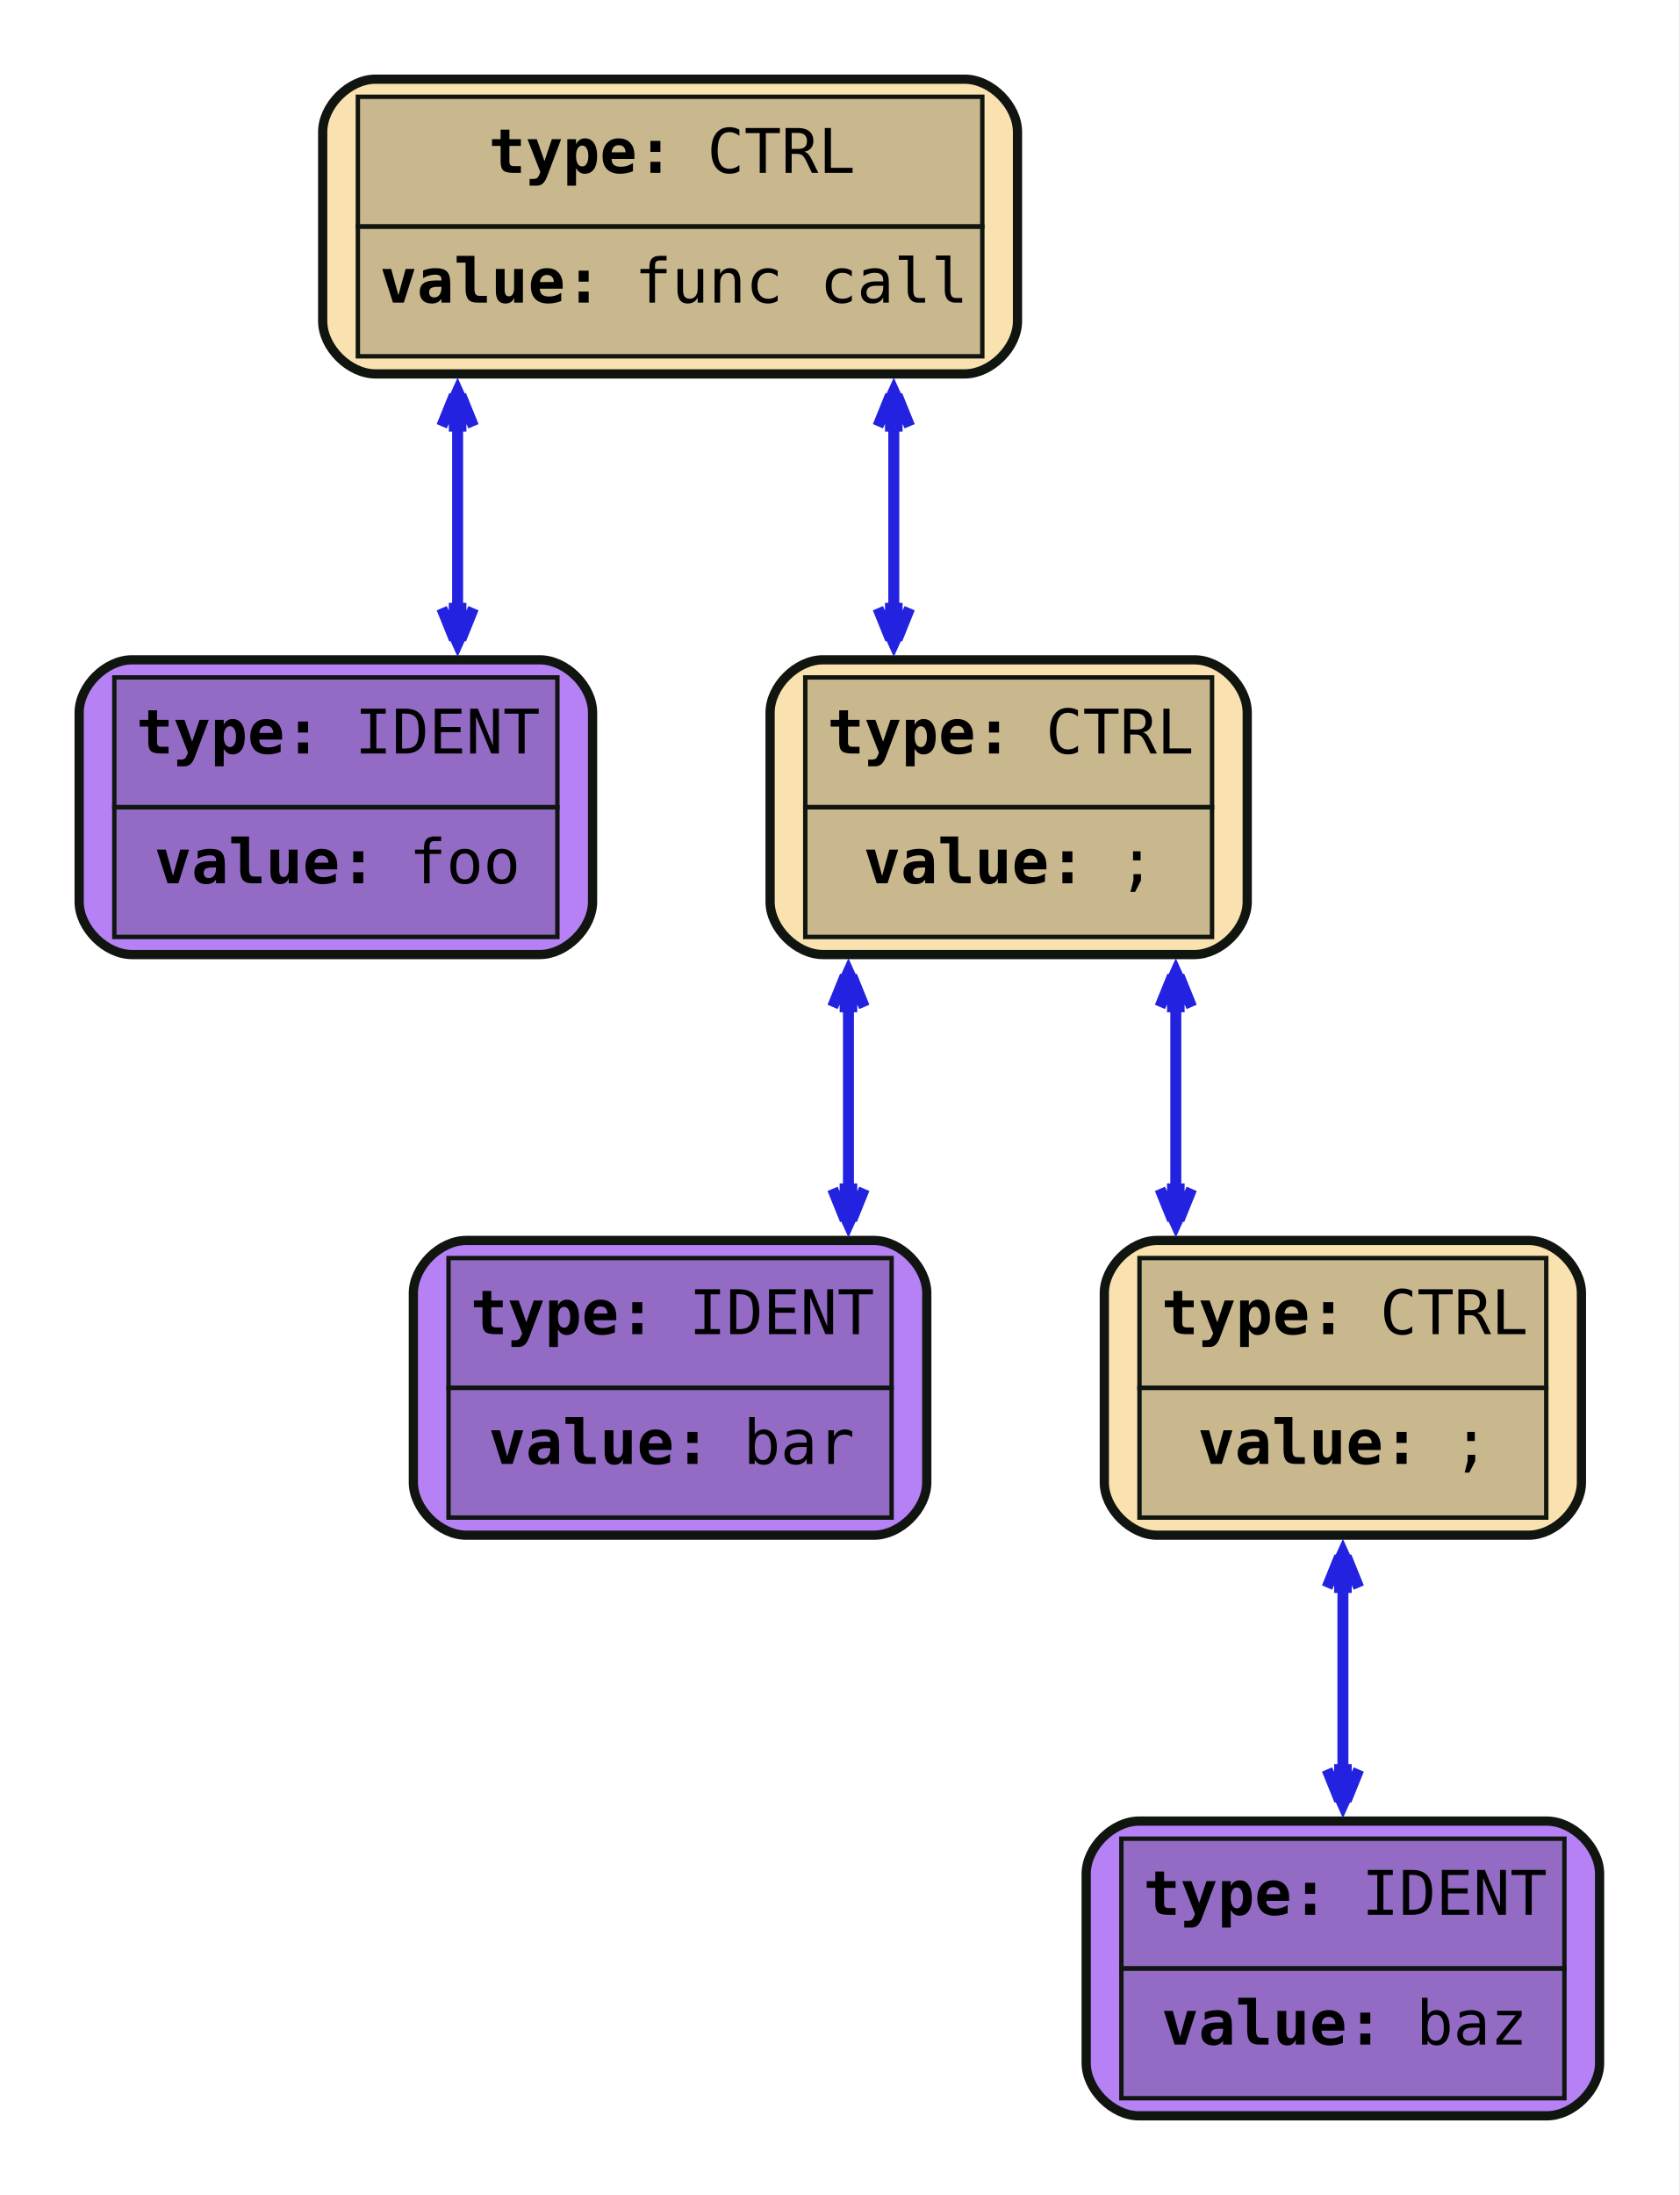
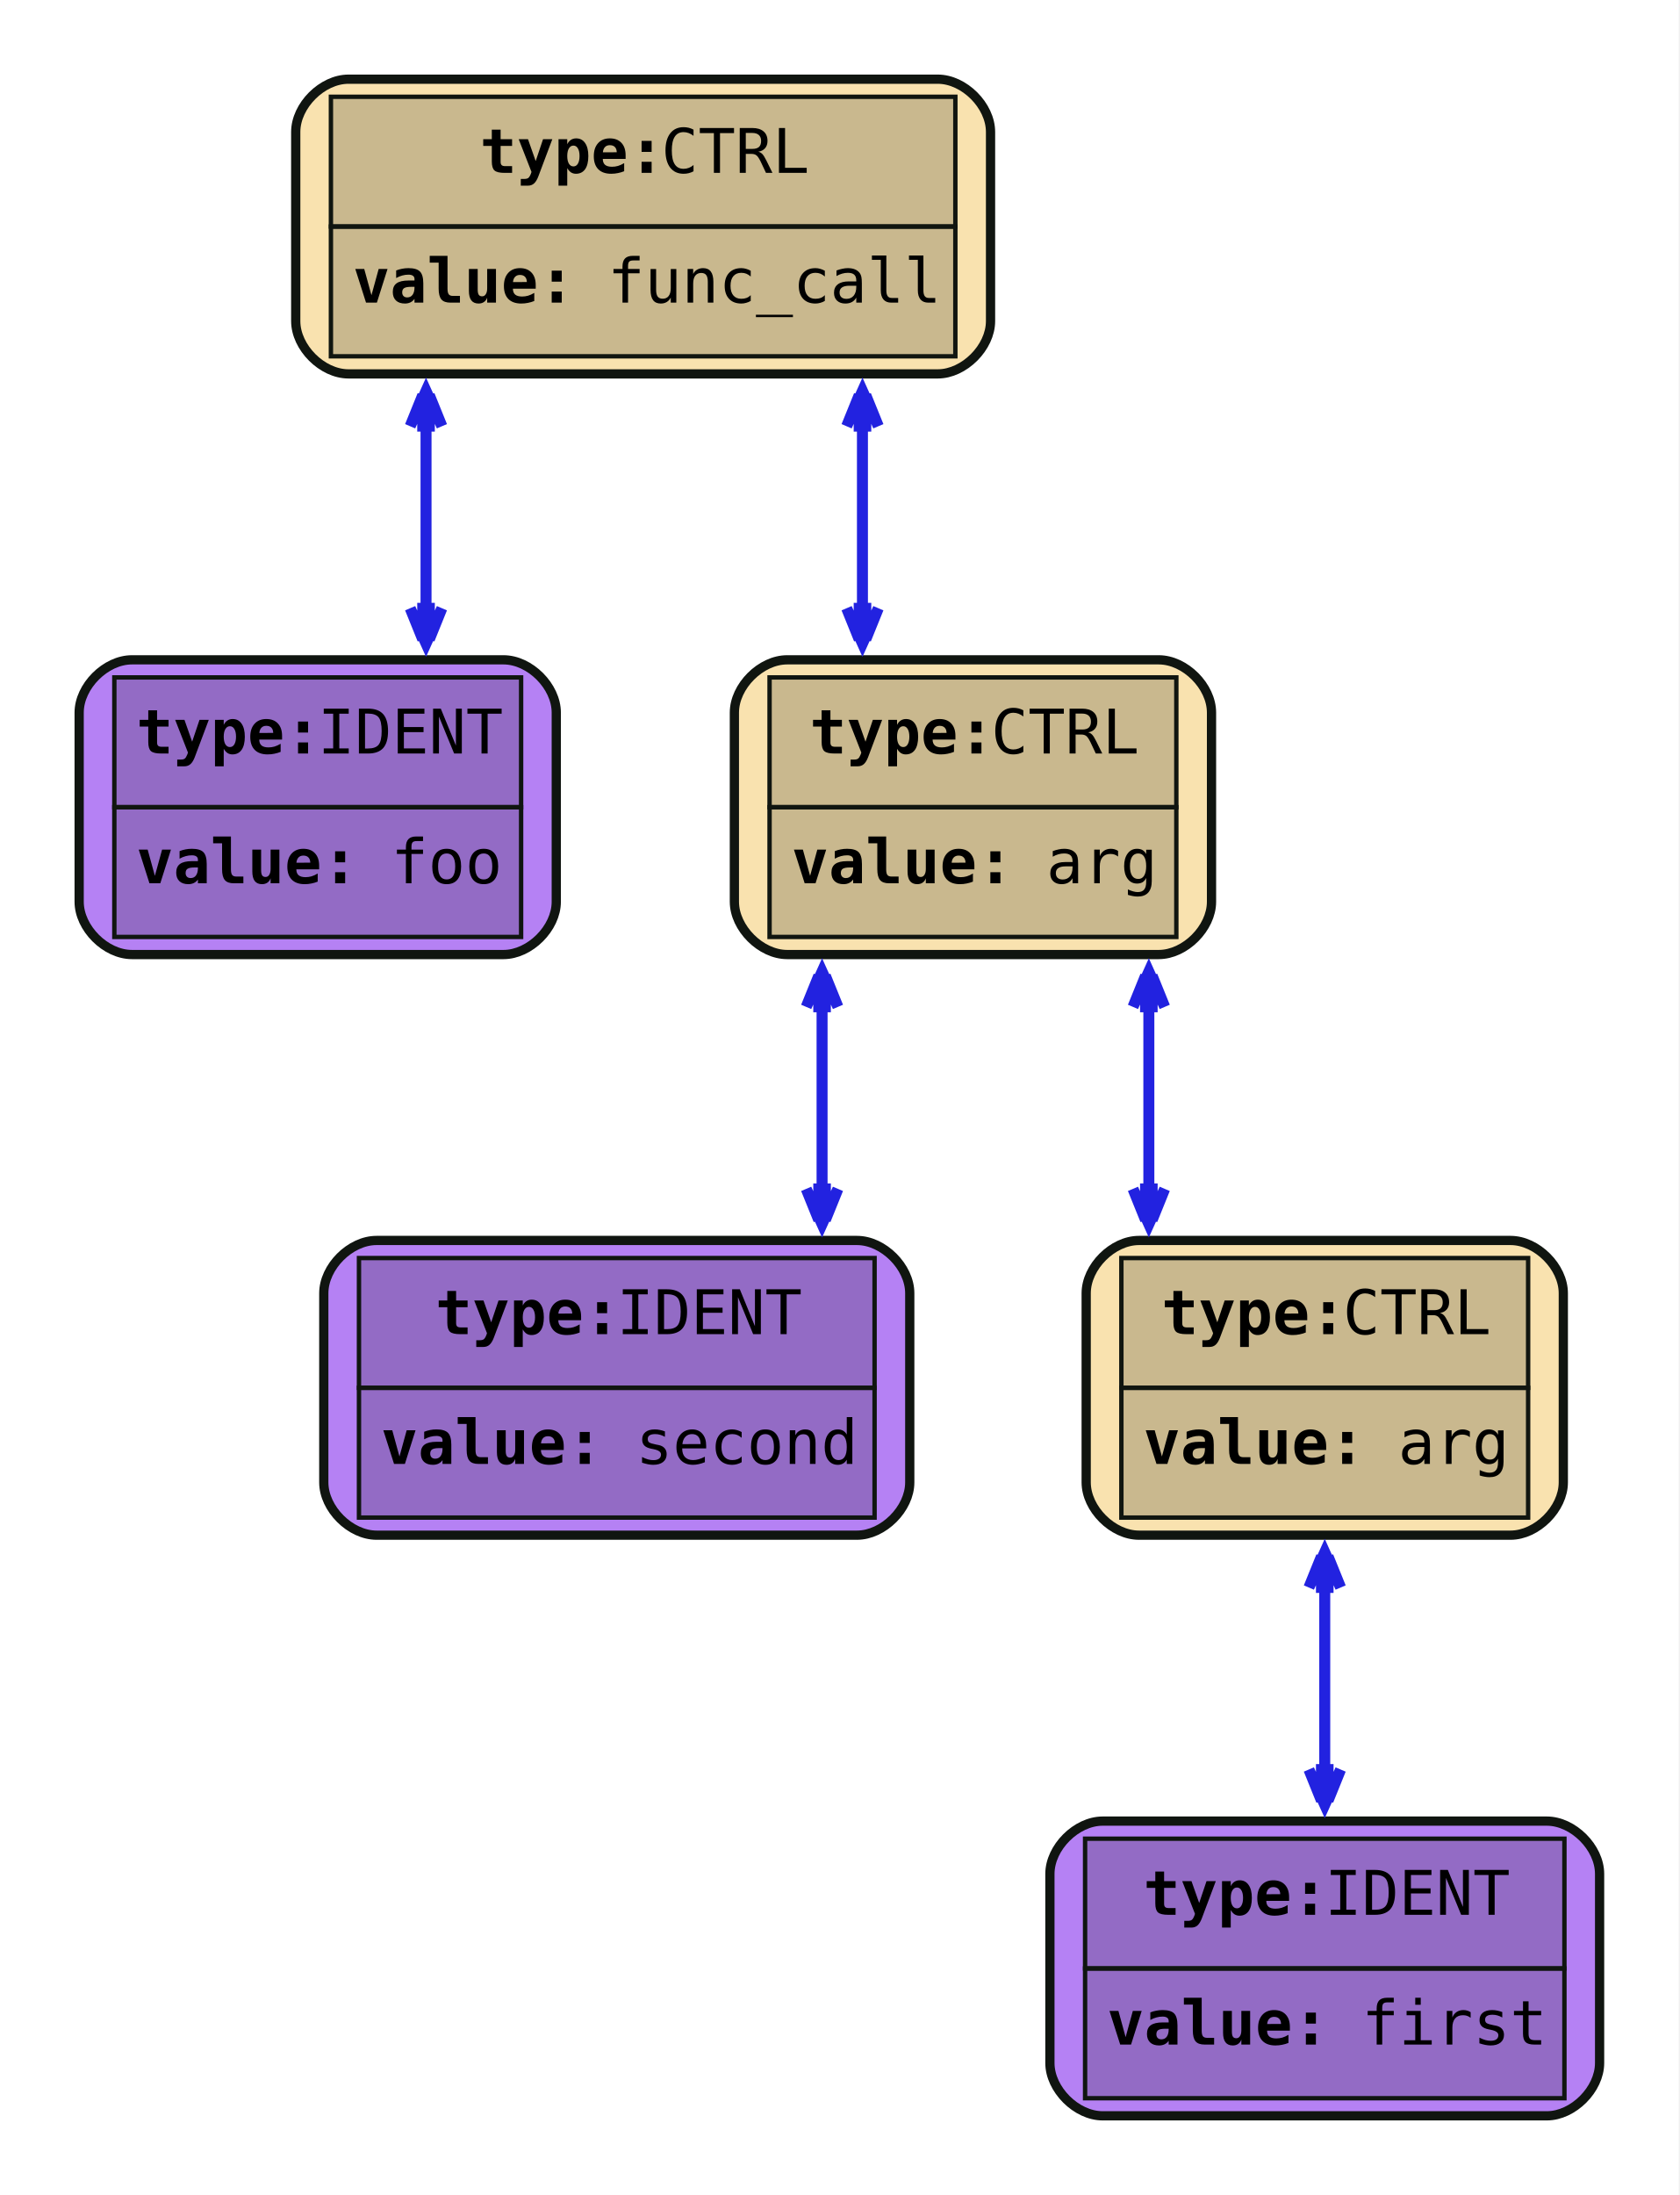
<svg xmlns="http://www.w3.org/2000/svg" width="382pt" height="499pt" viewBox="0.00 0.00 382.00 499.00">
  <g id="graph0" class="graph" transform="scale(1 1) rotate(0) translate(18 481)">
    <polygon fill="#ffffff" stroke="none" points="-18,18 -18,-481 363.75,-481 363.75,18 -18,18" />
    <g id="node1" class="node">
-       <path fill="#f9e2af" stroke="#101510" stroke-width="2.1" d="M201.38,-463C201.38,-463 67.38,-463 67.38,-463 61.38,-463 55.38,-457 55.38,-451 55.38,-451 55.38,-408 55.38,-408 55.38,-402 61.38,-396 67.38,-396 67.38,-396 201.38,-396 201.38,-396 207.38,-396 213.38,-402 213.38,-408 213.38,-408 213.38,-451 213.38,-451 213.38,-457 207.38,-463 201.38,-463" />
-       <polygon fill="#101510" fill-opacity="0.204" stroke="none" points="63.38,-429.5 63.38,-459 205.38,-459 205.38,-429.5 63.38,-429.5" />
-       <polygon fill="none" stroke="#101510" points="63.38,-429.5 63.38,-459 205.38,-459 205.38,-429.5 63.38,-429.5" />
-       <text xml:space="preserve" text-anchor="start" x="93.12" y="-441.7" font-family="monospace" font-weight="bold" font-size="14.00">type:</text>
-       <text xml:space="preserve" text-anchor="start" x="134.38" y="-441.7" font-family="monospace" font-size="14.00"> CTRL</text>
-       <polygon fill="#101510" fill-opacity="0.204" stroke="none" points="63.38,-400 63.38,-429.5 205.38,-429.5 205.38,-400 63.38,-400" />
-       <polygon fill="none" stroke="#101510" points="63.38,-400 63.38,-429.5 205.38,-429.5 205.38,-400 63.38,-400" />
-       <text xml:space="preserve" text-anchor="start" x="68.38" y="-412.2" font-family="monospace" font-weight="bold" font-size="14.00">value:</text>
-       <text xml:space="preserve" text-anchor="start" x="117.88" y="-412.2" font-family="monospace" font-size="14.00"> func call</text>
+       <path fill="#f9e2af" stroke="#101510" stroke-width="2.1" d="M195.25,-463C195.25,-463 61.25,-463 61.25,-463 55.25,-463 49.25,-457 49.25,-451 49.25,-451 49.25,-408 49.25,-408 49.25,-402 55.25,-396 61.25,-396 61.25,-396 195.25,-396 195.25,-396 201.25,-396 207.25,-402 207.25,-408 207.25,-408 207.25,-451 207.25,-451 207.25,-457 201.25,-463 195.25,-463" />
+       <polygon fill="#101510" fill-opacity="0.204" stroke="none" points="57.25,-429.5 57.25,-459 199.25,-459 199.25,-429.5 57.25,-429.5" />
+       <polygon fill="none" stroke="#101510" points="57.25,-429.5 57.25,-459 199.25,-459 199.25,-429.5 57.25,-429.5" />
+       <text xml:space="preserve" text-anchor="start" x="91.12" y="-441.7" font-family="monospace" font-weight="bold" font-size="14.00">type:</text>
+       <text xml:space="preserve" text-anchor="start" x="132.38" y="-441.7" font-family="monospace" font-size="14.00">CTRL</text>
+       <polygon fill="#101510" fill-opacity="0.204" stroke="none" points="57.25,-400 57.25,-429.5 199.25,-429.5 199.25,-400 57.25,-400" />
+       <polygon fill="none" stroke="#101510" points="57.25,-400 57.25,-429.5 199.25,-429.5 199.25,-400 57.25,-400" />
+       <text xml:space="preserve" text-anchor="start" x="62.25" y="-412.2" font-family="monospace" font-weight="bold" font-size="14.00">value:</text>
+       <text xml:space="preserve" text-anchor="start" x="111.75" y="-412.2" font-family="monospace" font-size="14.00"> func_call</text>
    </g>
    <g id="node2" class="node">
-       <path fill="#b581f4" stroke="#101510" stroke-width="2.1" d="M104.75,-331C104.75,-331 12,-331 12,-331 6,-331 0,-325 0,-319 0,-319 0,-276 0,-276 0,-270 6,-264 12,-264 12,-264 104.75,-264 104.75,-264 110.75,-264 116.75,-270 116.75,-276 116.75,-276 116.75,-319 116.75,-319 116.75,-325 110.75,-331 104.75,-331" />
-       <polygon fill="#101510" fill-opacity="0.204" stroke="none" points="8,-297.5 8,-327 108.75,-327 108.75,-297.5 8,-297.5" />
-       <polygon fill="none" stroke="#101510" points="8,-297.5 8,-327 108.75,-327 108.75,-297.5 8,-297.5" />
+       <path fill="#b581f4" stroke="#101510" stroke-width="2.1" d="M96.5,-331C96.5,-331 12,-331 12,-331 6,-331 0,-325 0,-319 0,-319 0,-276 0,-276 0,-270 6,-264 12,-264 12,-264 96.5,-264 96.5,-264 102.5,-264 108.5,-270 108.5,-276 108.5,-276 108.5,-319 108.5,-319 108.5,-325 102.5,-331 96.5,-331" />
+       <polygon fill="#101510" fill-opacity="0.204" stroke="none" points="8,-297.5 8,-327 100.5,-327 100.5,-297.5 8,-297.5" />
+       <polygon fill="none" stroke="#101510" points="8,-297.5 8,-327 100.5,-327 100.5,-297.5 8,-297.5" />
      <text xml:space="preserve" text-anchor="start" x="13" y="-309.7" font-family="monospace" font-weight="bold" font-size="14.00">type:</text>
-       <text xml:space="preserve" text-anchor="start" x="54.25" y="-309.7" font-family="monospace" font-size="14.00"> IDENT</text>
-       <polygon fill="#101510" fill-opacity="0.204" stroke="none" points="8,-268 8,-297.5 108.75,-297.5 108.75,-268 8,-268" />
-       <polygon fill="none" stroke="#101510" points="8,-268 8,-297.5 108.75,-297.5 108.75,-268 8,-268" />
-       <text xml:space="preserve" text-anchor="start" x="17.12" y="-280.2" font-family="monospace" font-weight="bold" font-size="14.00">value:</text>
-       <text xml:space="preserve" text-anchor="start" x="66.62" y="-280.2" font-family="monospace" font-size="14.00"> foo</text>
+       <text xml:space="preserve" text-anchor="start" x="54.25" y="-309.7" font-family="monospace" font-size="14.00">IDENT</text>
+       <polygon fill="#101510" fill-opacity="0.204" stroke="none" points="8,-268 8,-297.5 100.5,-297.5 100.5,-268 8,-268" />
+       <polygon fill="none" stroke="#101510" points="8,-268 8,-297.5 100.5,-297.5 100.5,-268 8,-268" />
+       <text xml:space="preserve" text-anchor="start" x="13" y="-280.2" font-family="monospace" font-weight="bold" font-size="14.00">value:</text>
+       <text xml:space="preserve" text-anchor="start" x="62.5" y="-280.2" font-family="monospace" font-size="14.00"> foo</text>
    </g>
    <g id="edge1" class="edge">
-       <path fill="none" stroke="#2222e0" stroke-width="2.5" d="M86.06,-384.12C86.06,-384.12 86.06,-342.71 86.06,-342.71" />
-       <polygon fill="#2222e0" stroke="#2222e0" stroke-width="2.5" points="86.06,-392.12 82.46,-384.12 85.31,-391.16 85.31,-384.12 86.06,-384.12 86.81,-384.12 86.81,-391.16 89.66,-384.12 86.06,-392.12" />
-       <polygon fill="#2222e0" stroke="#2222e0" stroke-width="2.5" points="86.06,-334.71 89.66,-342.71 86.81,-335.66 86.81,-342.71 86.06,-342.71 85.31,-342.71 85.31,-335.66 82.46,-342.71 86.06,-334.71" />
+       <path fill="none" stroke="#2222e0" stroke-width="2.5" d="M78.88,-384.12C78.88,-384.12 78.88,-342.71 78.88,-342.71" />
+       <polygon fill="#2222e0" stroke="#2222e0" stroke-width="2.5" points="78.88,-392.12 75.28,-384.12 78.13,-391.16 78.13,-384.12 78.88,-384.12 79.63,-384.12 79.63,-391.16 82.48,-384.12 78.88,-392.12" />
+       <polygon fill="#2222e0" stroke="#2222e0" stroke-width="2.5" points="78.88,-334.71 82.48,-342.71 79.63,-335.66 79.63,-342.71 78.88,-342.71 78.13,-342.71 78.13,-335.66 75.28,-342.71 78.88,-334.71" />
    </g>
    <g id="node3" class="node">
-       <path fill="#f9e2af" stroke="#101510" stroke-width="2.1" d="M253.62,-331C253.62,-331 169.12,-331 169.12,-331 163.12,-331 157.12,-325 157.12,-319 157.12,-319 157.12,-276 157.12,-276 157.12,-270 163.12,-264 169.12,-264 169.12,-264 253.62,-264 253.62,-264 259.62,-264 265.62,-270 265.62,-276 265.62,-276 265.62,-319 265.62,-319 265.62,-325 259.62,-331 253.62,-331" />
-       <polygon fill="#101510" fill-opacity="0.204" stroke="none" points="165.12,-297.5 165.12,-327 257.62,-327 257.62,-297.5 165.12,-297.5" />
-       <polygon fill="none" stroke="#101510" points="165.12,-297.5 165.12,-327 257.62,-327 257.62,-297.5 165.12,-297.5" />
-       <text xml:space="preserve" text-anchor="start" x="170.12" y="-309.7" font-family="monospace" font-weight="bold" font-size="14.00">type:</text>
-       <text xml:space="preserve" text-anchor="start" x="211.38" y="-309.7" font-family="monospace" font-size="14.00"> CTRL</text>
-       <polygon fill="#101510" fill-opacity="0.204" stroke="none" points="165.12,-268 165.12,-297.5 257.62,-297.5 257.62,-268 165.12,-268" />
-       <polygon fill="none" stroke="#101510" points="165.12,-268 165.12,-297.5 257.62,-297.5 257.62,-268 165.12,-268" />
-       <text xml:space="preserve" text-anchor="start" x="178.38" y="-280.2" font-family="monospace" font-weight="bold" font-size="14.00">value:</text>
-       <text xml:space="preserve" text-anchor="start" x="227.88" y="-280.2" font-family="monospace" font-size="14.00"> ;</text>
+       <path fill="#f9e2af" stroke="#101510" stroke-width="2.1" d="M245.5,-331C245.5,-331 161,-331 161,-331 155,-331 149,-325 149,-319 149,-319 149,-276 149,-276 149,-270 155,-264 161,-264 161,-264 245.5,-264 245.5,-264 251.5,-264 257.5,-270 257.5,-276 257.5,-276 257.5,-319 257.5,-319 257.5,-325 251.5,-331 245.5,-331" />
+       <polygon fill="#101510" fill-opacity="0.204" stroke="none" points="157,-297.5 157,-327 249.5,-327 249.5,-297.5 157,-297.5" />
+       <polygon fill="none" stroke="#101510" points="157,-297.5 157,-327 249.5,-327 249.5,-297.5 157,-297.5" />
+       <text xml:space="preserve" text-anchor="start" x="166.12" y="-309.7" font-family="monospace" font-weight="bold" font-size="14.00">type:</text>
+       <text xml:space="preserve" text-anchor="start" x="207.38" y="-309.7" font-family="monospace" font-size="14.00">CTRL</text>
+       <polygon fill="#101510" fill-opacity="0.204" stroke="none" points="157,-268 157,-297.5 249.5,-297.5 249.5,-268 157,-268" />
+       <polygon fill="none" stroke="#101510" points="157,-268 157,-297.5 249.5,-297.5 249.5,-268 157,-268" />
+       <text xml:space="preserve" text-anchor="start" x="162" y="-280.2" font-family="monospace" font-weight="bold" font-size="14.00">value:</text>
+       <text xml:space="preserve" text-anchor="start" x="211.5" y="-280.2" font-family="monospace" font-size="14.00"> arg</text>
    </g>
    <g id="edge2" class="edge">
-       <path fill="none" stroke="#2222e0" stroke-width="2.5" d="M185.25,-384.12C185.25,-384.12 185.25,-342.71 185.25,-342.71" />
-       <polygon fill="#2222e0" stroke="#2222e0" stroke-width="2.5" points="185.25,-392.12 181.65,-384.12 184.5,-391.16 184.5,-384.12 185.25,-384.12 186,-384.12 186,-391.16 188.85,-384.12 185.25,-392.12" />
-       <polygon fill="#2222e0" stroke="#2222e0" stroke-width="2.5" points="185.25,-334.71 188.85,-342.71 186,-335.66 186,-342.71 185.25,-342.71 184.5,-342.71 184.5,-335.66 181.65,-342.71 185.25,-334.71" />
+       <path fill="none" stroke="#2222e0" stroke-width="2.5" d="M178.12,-384.12C178.12,-384.12 178.12,-342.71 178.12,-342.71" />
+       <polygon fill="#2222e0" stroke="#2222e0" stroke-width="2.5" points="178.13,-392.12 174.53,-384.12 177.38,-391.16 177.38,-384.12 178.13,-384.12 178.88,-384.12 178.88,-391.16 181.73,-384.12 178.13,-392.12" />
+       <polygon fill="#2222e0" stroke="#2222e0" stroke-width="2.5" points="178.13,-334.71 181.73,-342.71 178.88,-335.66 178.88,-342.71 178.13,-342.71 177.38,-342.71 177.38,-335.66 174.53,-342.71 178.13,-334.71" />
    </g>
    <g id="node4" class="node">
-       <path fill="#b581f4" stroke="#101510" stroke-width="2.1" d="M180.75,-199C180.75,-199 88,-199 88,-199 82,-199 76,-193 76,-187 76,-187 76,-144 76,-144 76,-138 82,-132 88,-132 88,-132 180.75,-132 180.75,-132 186.75,-132 192.75,-138 192.75,-144 192.75,-144 192.75,-187 192.75,-187 192.75,-193 186.75,-199 180.75,-199" />
-       <polygon fill="#101510" fill-opacity="0.204" stroke="none" points="84,-165.5 84,-195 184.75,-195 184.75,-165.5 84,-165.5" />
-       <polygon fill="none" stroke="#101510" points="84,-165.5 84,-195 184.75,-195 184.75,-165.5 84,-165.5" />
-       <text xml:space="preserve" text-anchor="start" x="89" y="-177.7" font-family="monospace" font-weight="bold" font-size="14.00">type:</text>
-       <text xml:space="preserve" text-anchor="start" x="130.25" y="-177.7" font-family="monospace" font-size="14.00"> IDENT</text>
-       <polygon fill="#101510" fill-opacity="0.204" stroke="none" points="84,-136 84,-165.5 184.75,-165.5 184.75,-136 84,-136" />
-       <polygon fill="none" stroke="#101510" points="84,-136 84,-165.5 184.75,-165.5 184.75,-136 84,-136" />
-       <text xml:space="preserve" text-anchor="start" x="93.12" y="-148.2" font-family="monospace" font-weight="bold" font-size="14.00">value:</text>
-       <text xml:space="preserve" text-anchor="start" x="142.62" y="-148.2" font-family="monospace" font-size="14.00"> bar</text>
+       <path fill="#b581f4" stroke="#101510" stroke-width="2.1" d="M176.88,-199C176.88,-199 67.62,-199 67.62,-199 61.62,-199 55.63,-193 55.63,-187 55.63,-187 55.63,-144 55.63,-144 55.63,-138 61.63,-132 67.63,-132 67.63,-132 176.88,-132 176.88,-132 182.88,-132 188.88,-138 188.88,-144 188.88,-144 188.88,-187 188.88,-187 188.88,-193 182.88,-199 176.88,-199" />
+       <polygon fill="#101510" fill-opacity="0.204" stroke="none" points="63.63,-165.5 63.63,-195 180.88,-195 180.88,-165.5 63.63,-165.5" />
+       <polygon fill="none" stroke="#101510" points="63.63,-165.5 63.63,-195 180.88,-195 180.88,-165.5 63.63,-165.5" />
+       <text xml:space="preserve" text-anchor="start" x="81" y="-177.7" font-family="monospace" font-weight="bold" font-size="14.00">type:</text>
+       <text xml:space="preserve" text-anchor="start" x="122.25" y="-177.7" font-family="monospace" font-size="14.00">IDENT</text>
+       <polygon fill="#101510" fill-opacity="0.204" stroke="none" points="63.63,-136 63.63,-165.5 180.88,-165.5 180.88,-136 63.63,-136" />
+       <polygon fill="none" stroke="#101510" points="63.63,-136 63.63,-165.5 180.88,-165.5 180.88,-136 63.63,-136" />
+       <text xml:space="preserve" text-anchor="start" x="68.62" y="-148.2" font-family="monospace" font-weight="bold" font-size="14.00">value:</text>
+       <text xml:space="preserve" text-anchor="start" x="118.12" y="-148.2" font-family="monospace" font-size="14.00"> second</text>
    </g>
    <g id="edge3" class="edge">
-       <path fill="none" stroke="#2222e0" stroke-width="2.5" d="M174.94,-252.12C174.94,-252.12 174.94,-210.71 174.94,-210.71" />
-       <polygon fill="#2222e0" stroke="#2222e0" stroke-width="2.5" points="174.94,-260.12 171.34,-252.12 174.19,-259.16 174.19,-252.12 174.94,-252.12 175.69,-252.12 175.69,-259.16 178.54,-252.12 174.94,-260.12" />
-       <polygon fill="#2222e0" stroke="#2222e0" stroke-width="2.5" points="174.94,-202.71 178.54,-210.71 175.69,-203.66 175.69,-210.71 174.94,-210.71 174.19,-210.71 174.19,-203.66 171.34,-210.71 174.94,-202.71" />
+       <path fill="none" stroke="#2222e0" stroke-width="2.5" d="M168.94,-252.12C168.94,-252.12 168.94,-210.71 168.94,-210.71" />
+       <polygon fill="#2222e0" stroke="#2222e0" stroke-width="2.5" points="168.94,-260.12 165.34,-252.12 168.19,-259.16 168.19,-252.12 168.94,-252.12 169.69,-252.12 169.69,-259.16 172.54,-252.12 168.94,-260.12" />
+       <polygon fill="#2222e0" stroke="#2222e0" stroke-width="2.5" points="168.94,-202.71 172.54,-210.71 169.69,-203.66 169.69,-210.71 168.94,-210.71 168.19,-210.71 168.19,-203.66 165.34,-210.71 168.94,-202.71" />
    </g>
    <g id="node5" class="node">
-       <path fill="#f9e2af" stroke="#101510" stroke-width="2.1" d="M329.62,-199C329.62,-199 245.12,-199 245.12,-199 239.12,-199 233.12,-193 233.12,-187 233.12,-187 233.12,-144 233.12,-144 233.12,-138 239.12,-132 245.12,-132 245.12,-132 329.62,-132 329.62,-132 335.62,-132 341.62,-138 341.62,-144 341.62,-144 341.62,-187 341.62,-187 341.62,-193 335.62,-199 329.62,-199" />
-       <polygon fill="#101510" fill-opacity="0.204" stroke="none" points="241.12,-165.5 241.12,-195 333.62,-195 333.62,-165.5 241.12,-165.5" />
-       <polygon fill="none" stroke="#101510" points="241.12,-165.5 241.12,-195 333.62,-195 333.62,-165.5 241.12,-165.5" />
+       <path fill="#f9e2af" stroke="#101510" stroke-width="2.1" d="M325.5,-199C325.5,-199 241,-199 241,-199 235,-199 229,-193 229,-187 229,-187 229,-144 229,-144 229,-138 235,-132 241,-132 241,-132 325.5,-132 325.5,-132 331.5,-132 337.5,-138 337.5,-144 337.5,-144 337.5,-187 337.5,-187 337.5,-193 331.5,-199 325.5,-199" />
+       <polygon fill="#101510" fill-opacity="0.204" stroke="none" points="237,-165.5 237,-195 329.5,-195 329.5,-165.5 237,-165.5" />
+       <polygon fill="none" stroke="#101510" points="237,-165.5 237,-195 329.5,-195 329.5,-165.5 237,-165.5" />
      <text xml:space="preserve" text-anchor="start" x="246.12" y="-177.7" font-family="monospace" font-weight="bold" font-size="14.00">type:</text>
-       <text xml:space="preserve" text-anchor="start" x="287.38" y="-177.7" font-family="monospace" font-size="14.00"> CTRL</text>
-       <polygon fill="#101510" fill-opacity="0.204" stroke="none" points="241.12,-136 241.12,-165.5 333.62,-165.5 333.62,-136 241.12,-136" />
-       <polygon fill="none" stroke="#101510" points="241.12,-136 241.12,-165.5 333.62,-165.5 333.62,-136 241.12,-136" />
-       <text xml:space="preserve" text-anchor="start" x="254.38" y="-148.2" font-family="monospace" font-weight="bold" font-size="14.00">value:</text>
-       <text xml:space="preserve" text-anchor="start" x="303.88" y="-148.2" font-family="monospace" font-size="14.00"> ;</text>
+       <text xml:space="preserve" text-anchor="start" x="287.38" y="-177.7" font-family="monospace" font-size="14.00">CTRL</text>
+       <polygon fill="#101510" fill-opacity="0.204" stroke="none" points="237,-136 237,-165.5 329.5,-165.5 329.5,-136 237,-136" />
+       <polygon fill="none" stroke="#101510" points="237,-136 237,-165.5 329.5,-165.5 329.5,-136 237,-136" />
+       <text xml:space="preserve" text-anchor="start" x="242" y="-148.2" font-family="monospace" font-weight="bold" font-size="14.00">value:</text>
+       <text xml:space="preserve" text-anchor="start" x="291.5" y="-148.2" font-family="monospace" font-size="14.00"> arg</text>
    </g>
    <g id="edge4" class="edge">
-       <path fill="none" stroke="#2222e0" stroke-width="2.5" d="M249.38,-252.12C249.38,-252.12 249.38,-210.71 249.38,-210.71" />
-       <polygon fill="#2222e0" stroke="#2222e0" stroke-width="2.5" points="249.38,-260.12 245.78,-252.12 248.63,-259.16 248.63,-252.12 249.38,-252.12 250.13,-252.12 250.13,-259.16 252.98,-252.12 249.38,-260.12" />
-       <polygon fill="#2222e0" stroke="#2222e0" stroke-width="2.5" points="249.38,-202.71 252.98,-210.71 250.13,-203.66 250.13,-210.71 249.38,-210.71 248.63,-210.71 248.63,-203.66 245.78,-210.71 249.38,-202.71" />
+       <path fill="none" stroke="#2222e0" stroke-width="2.5" d="M243.25,-252.12C243.25,-252.12 243.25,-210.71 243.25,-210.71" />
+       <polygon fill="#2222e0" stroke="#2222e0" stroke-width="2.5" points="243.25,-260.12 239.65,-252.12 242.5,-259.16 242.5,-252.12 243.25,-252.12 244,-252.12 244,-259.16 246.85,-252.12 243.25,-260.12" />
+       <polygon fill="#2222e0" stroke="#2222e0" stroke-width="2.5" points="243.25,-202.71 246.85,-210.71 244,-203.66 244,-210.71 243.25,-210.71 242.5,-210.71 242.5,-203.66 239.65,-210.71 243.25,-202.71" />
    </g>
    <g id="node6" class="node">
-       <path fill="#b581f4" stroke="#101510" stroke-width="2.1" d="M333.75,-67C333.75,-67 241,-67 241,-67 235,-67 229,-61 229,-55 229,-55 229,-12 229,-12 229,-6 235,0 241,0 241,0 333.75,0 333.75,0 339.75,0 345.75,-6 345.75,-12 345.75,-12 345.75,-55 345.75,-55 345.75,-61 339.75,-67 333.75,-67" />
-       <polygon fill="#101510" fill-opacity="0.204" stroke="none" points="237,-33.5 237,-63 337.75,-63 337.75,-33.5 237,-33.5" />
-       <polygon fill="none" stroke="#101510" points="237,-33.5 237,-63 337.75,-63 337.75,-33.5 237,-33.5" />
+       <path fill="#b581f4" stroke="#101510" stroke-width="2.1" d="M333.75,-67C333.75,-67 232.75,-67 232.75,-67 226.75,-67 220.75,-61 220.75,-55 220.75,-55 220.75,-12 220.75,-12 220.75,-6 226.75,0 232.75,0 232.75,0 333.75,0 333.75,0 339.75,0 345.75,-6 345.75,-12 345.75,-12 345.75,-55 345.75,-55 345.75,-61 339.75,-67 333.75,-67" />
+       <polygon fill="#101510" fill-opacity="0.204" stroke="none" points="228.75,-33.5 228.75,-63 337.75,-63 337.75,-33.5 228.75,-33.5" />
+       <polygon fill="none" stroke="#101510" points="228.75,-33.5 228.75,-63 337.75,-63 337.75,-33.5 228.75,-33.5" />
      <text xml:space="preserve" text-anchor="start" x="242" y="-45.7" font-family="monospace" font-weight="bold" font-size="14.00">type:</text>
-       <text xml:space="preserve" text-anchor="start" x="283.25" y="-45.7" font-family="monospace" font-size="14.00"> IDENT</text>
-       <polygon fill="#101510" fill-opacity="0.204" stroke="none" points="237,-4 237,-33.5 337.75,-33.5 337.75,-4 237,-4" />
-       <polygon fill="none" stroke="#101510" points="237,-4 237,-33.5 337.75,-33.5 337.75,-4 237,-4" />
-       <text xml:space="preserve" text-anchor="start" x="246.12" y="-16.2" font-family="monospace" font-weight="bold" font-size="14.00">value:</text>
-       <text xml:space="preserve" text-anchor="start" x="295.62" y="-16.2" font-family="monospace" font-size="14.00"> baz</text>
+       <text xml:space="preserve" text-anchor="start" x="283.25" y="-45.7" font-family="monospace" font-size="14.00">IDENT</text>
+       <polygon fill="#101510" fill-opacity="0.204" stroke="none" points="228.75,-4 228.75,-33.5 337.75,-33.5 337.75,-4 228.75,-4" />
+       <polygon fill="none" stroke="#101510" points="228.75,-4 228.75,-33.5 337.75,-33.5 337.75,-4 228.75,-4" />
+       <text xml:space="preserve" text-anchor="start" x="233.75" y="-16.2" font-family="monospace" font-weight="bold" font-size="14.00">value:</text>
+       <text xml:space="preserve" text-anchor="start" x="283.25" y="-16.2" font-family="monospace" font-size="14.00"> first</text>
    </g>
    <g id="edge5" class="edge">
-       <path fill="none" stroke="#2222e0" stroke-width="2.5" d="M287.38,-120.12C287.38,-120.12 287.38,-78.71 287.38,-78.71" />
-       <polygon fill="#2222e0" stroke="#2222e0" stroke-width="2.5" points="287.38,-128.12 283.78,-120.12 286.63,-127.16 286.63,-120.12 287.38,-120.12 288.13,-120.12 288.13,-127.16 290.98,-120.12 287.38,-128.12" />
-       <polygon fill="#2222e0" stroke="#2222e0" stroke-width="2.5" points="287.38,-70.71 290.98,-78.71 288.13,-71.66 288.13,-78.71 287.38,-78.71 286.63,-78.71 286.63,-71.66 283.78,-78.71 287.38,-70.71" />
+       <path fill="none" stroke="#2222e0" stroke-width="2.5" d="M283.25,-120.12C283.25,-120.12 283.25,-78.71 283.25,-78.71" />
+       <polygon fill="#2222e0" stroke="#2222e0" stroke-width="2.5" points="283.25,-128.12 279.65,-120.12 282.5,-127.16 282.5,-120.12 283.25,-120.12 284,-120.12 284,-127.16 286.85,-120.12 283.25,-128.12" />
+       <polygon fill="#2222e0" stroke="#2222e0" stroke-width="2.5" points="283.25,-70.71 286.85,-78.71 284,-71.66 284,-78.71 283.25,-78.71 282.5,-78.71 282.5,-71.66 279.65,-78.71 283.25,-70.71" />
    </g>
  </g>
</svg>
